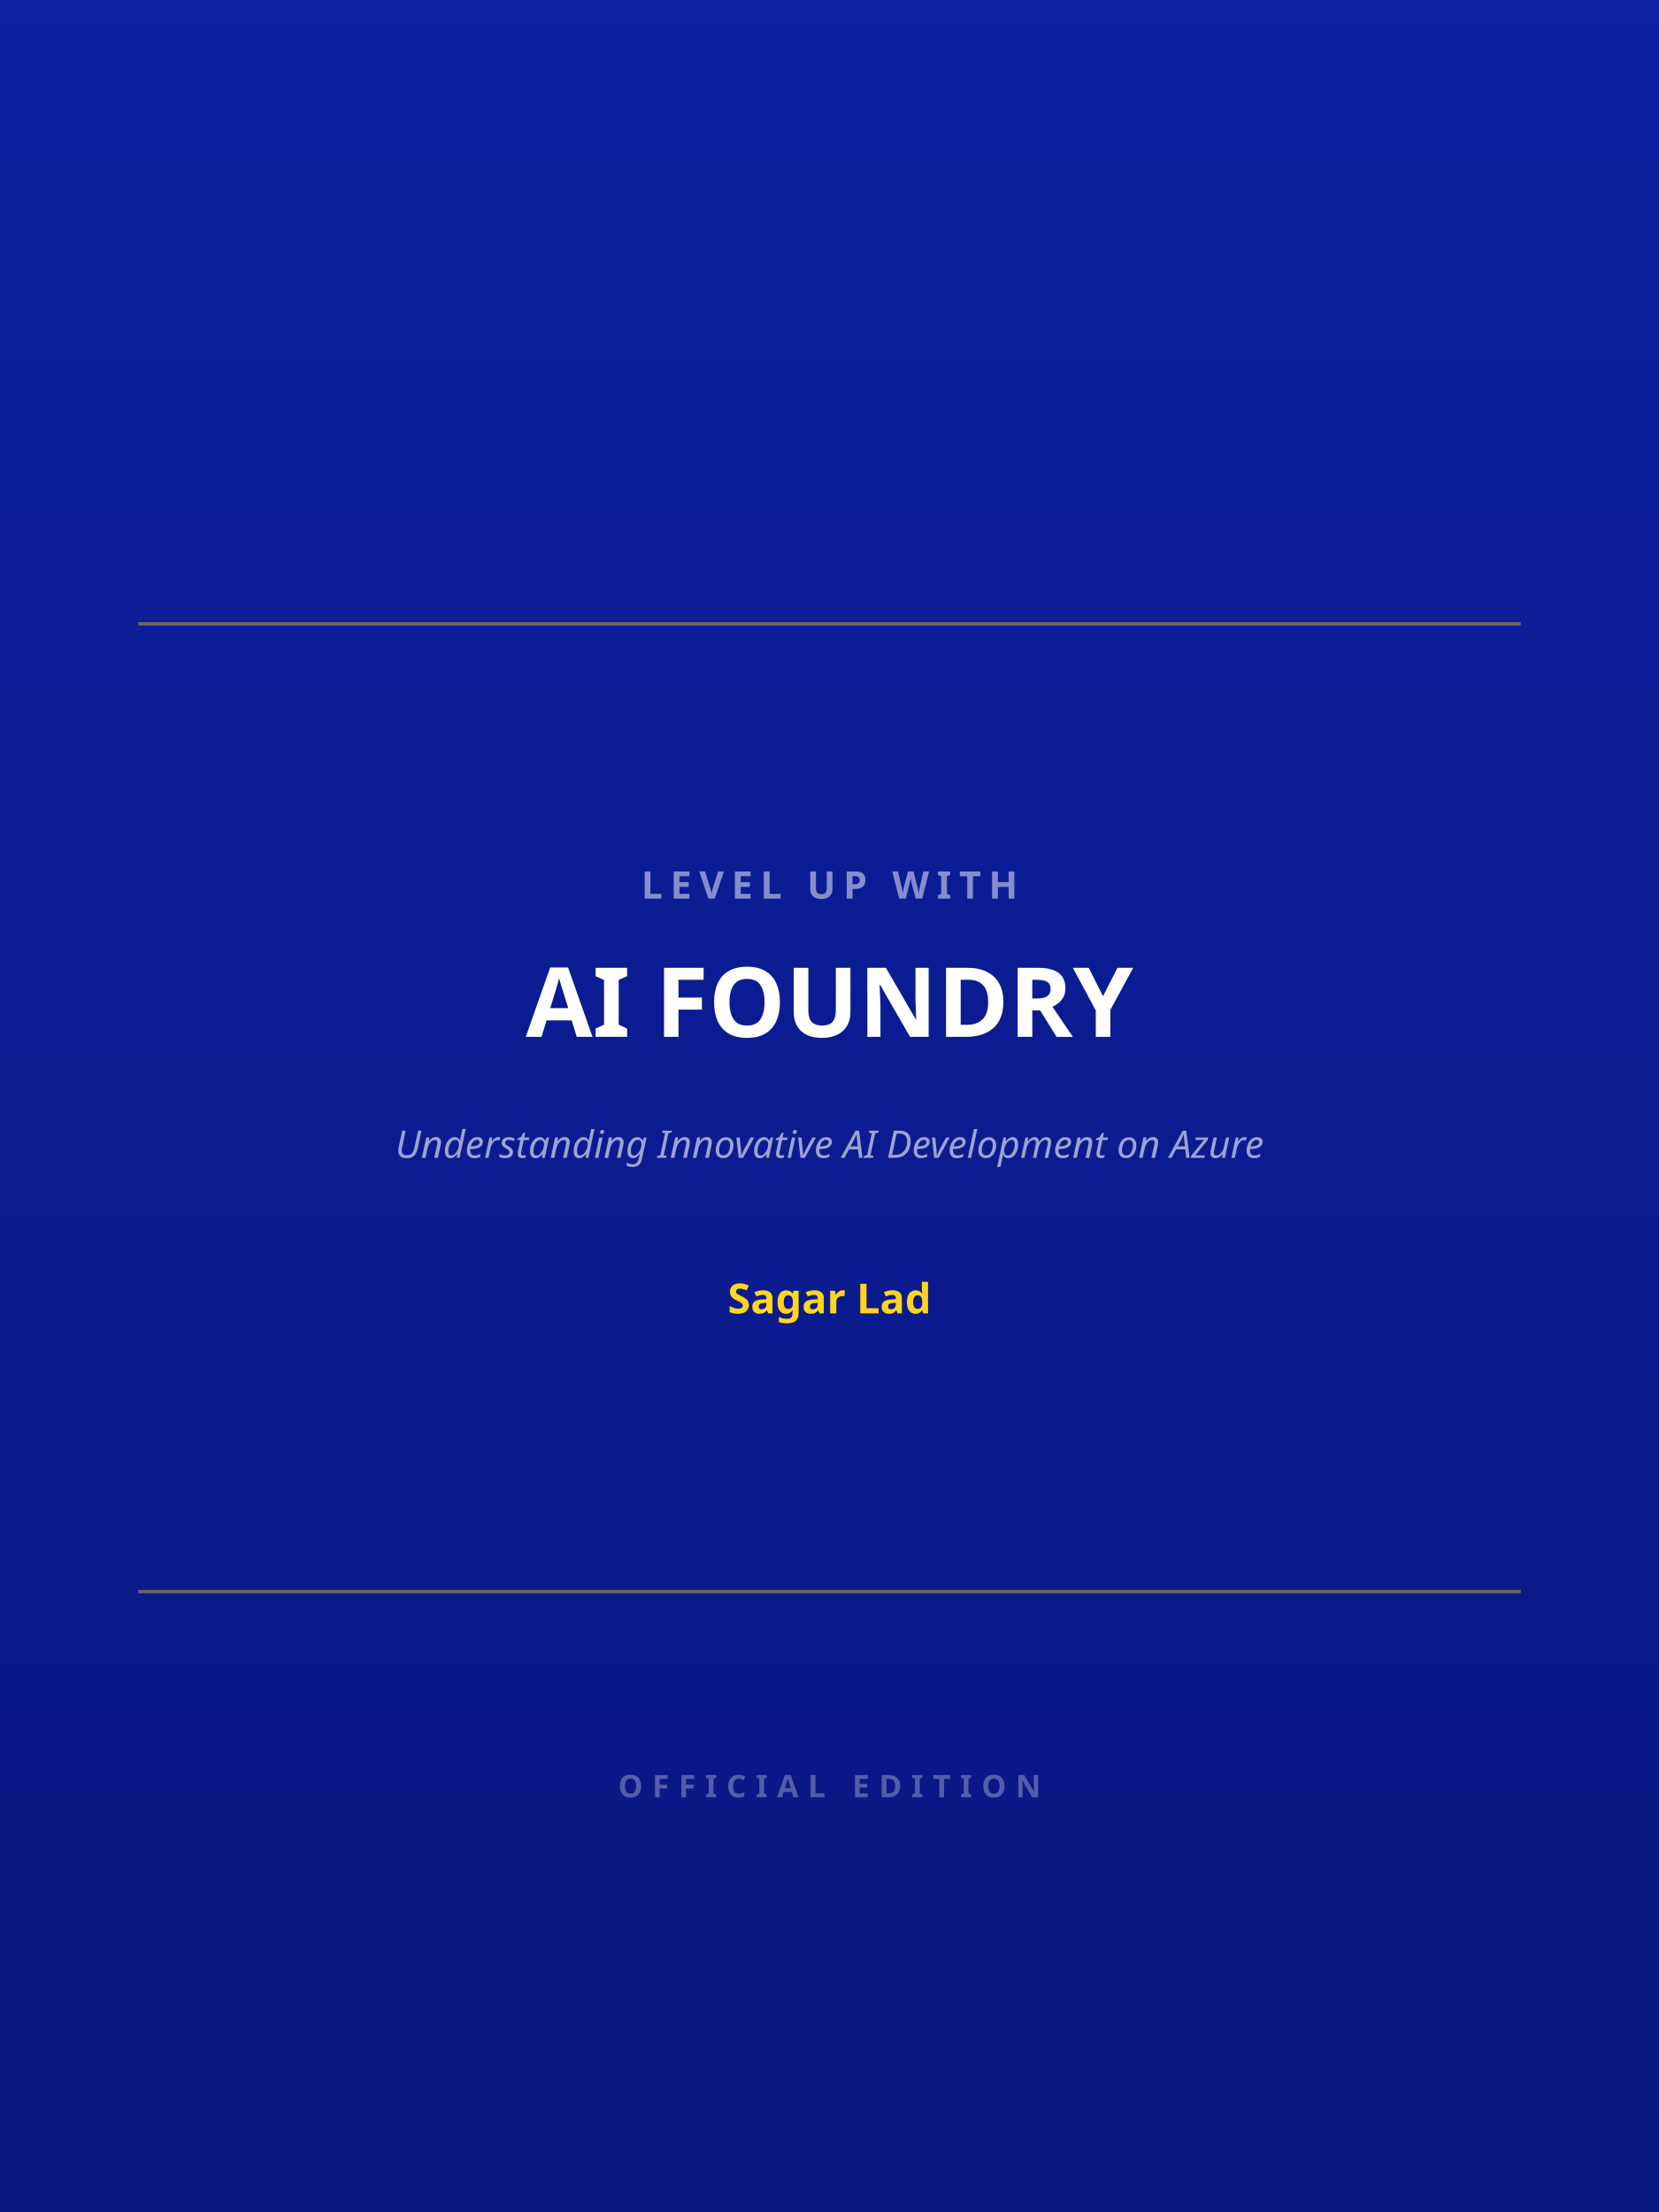
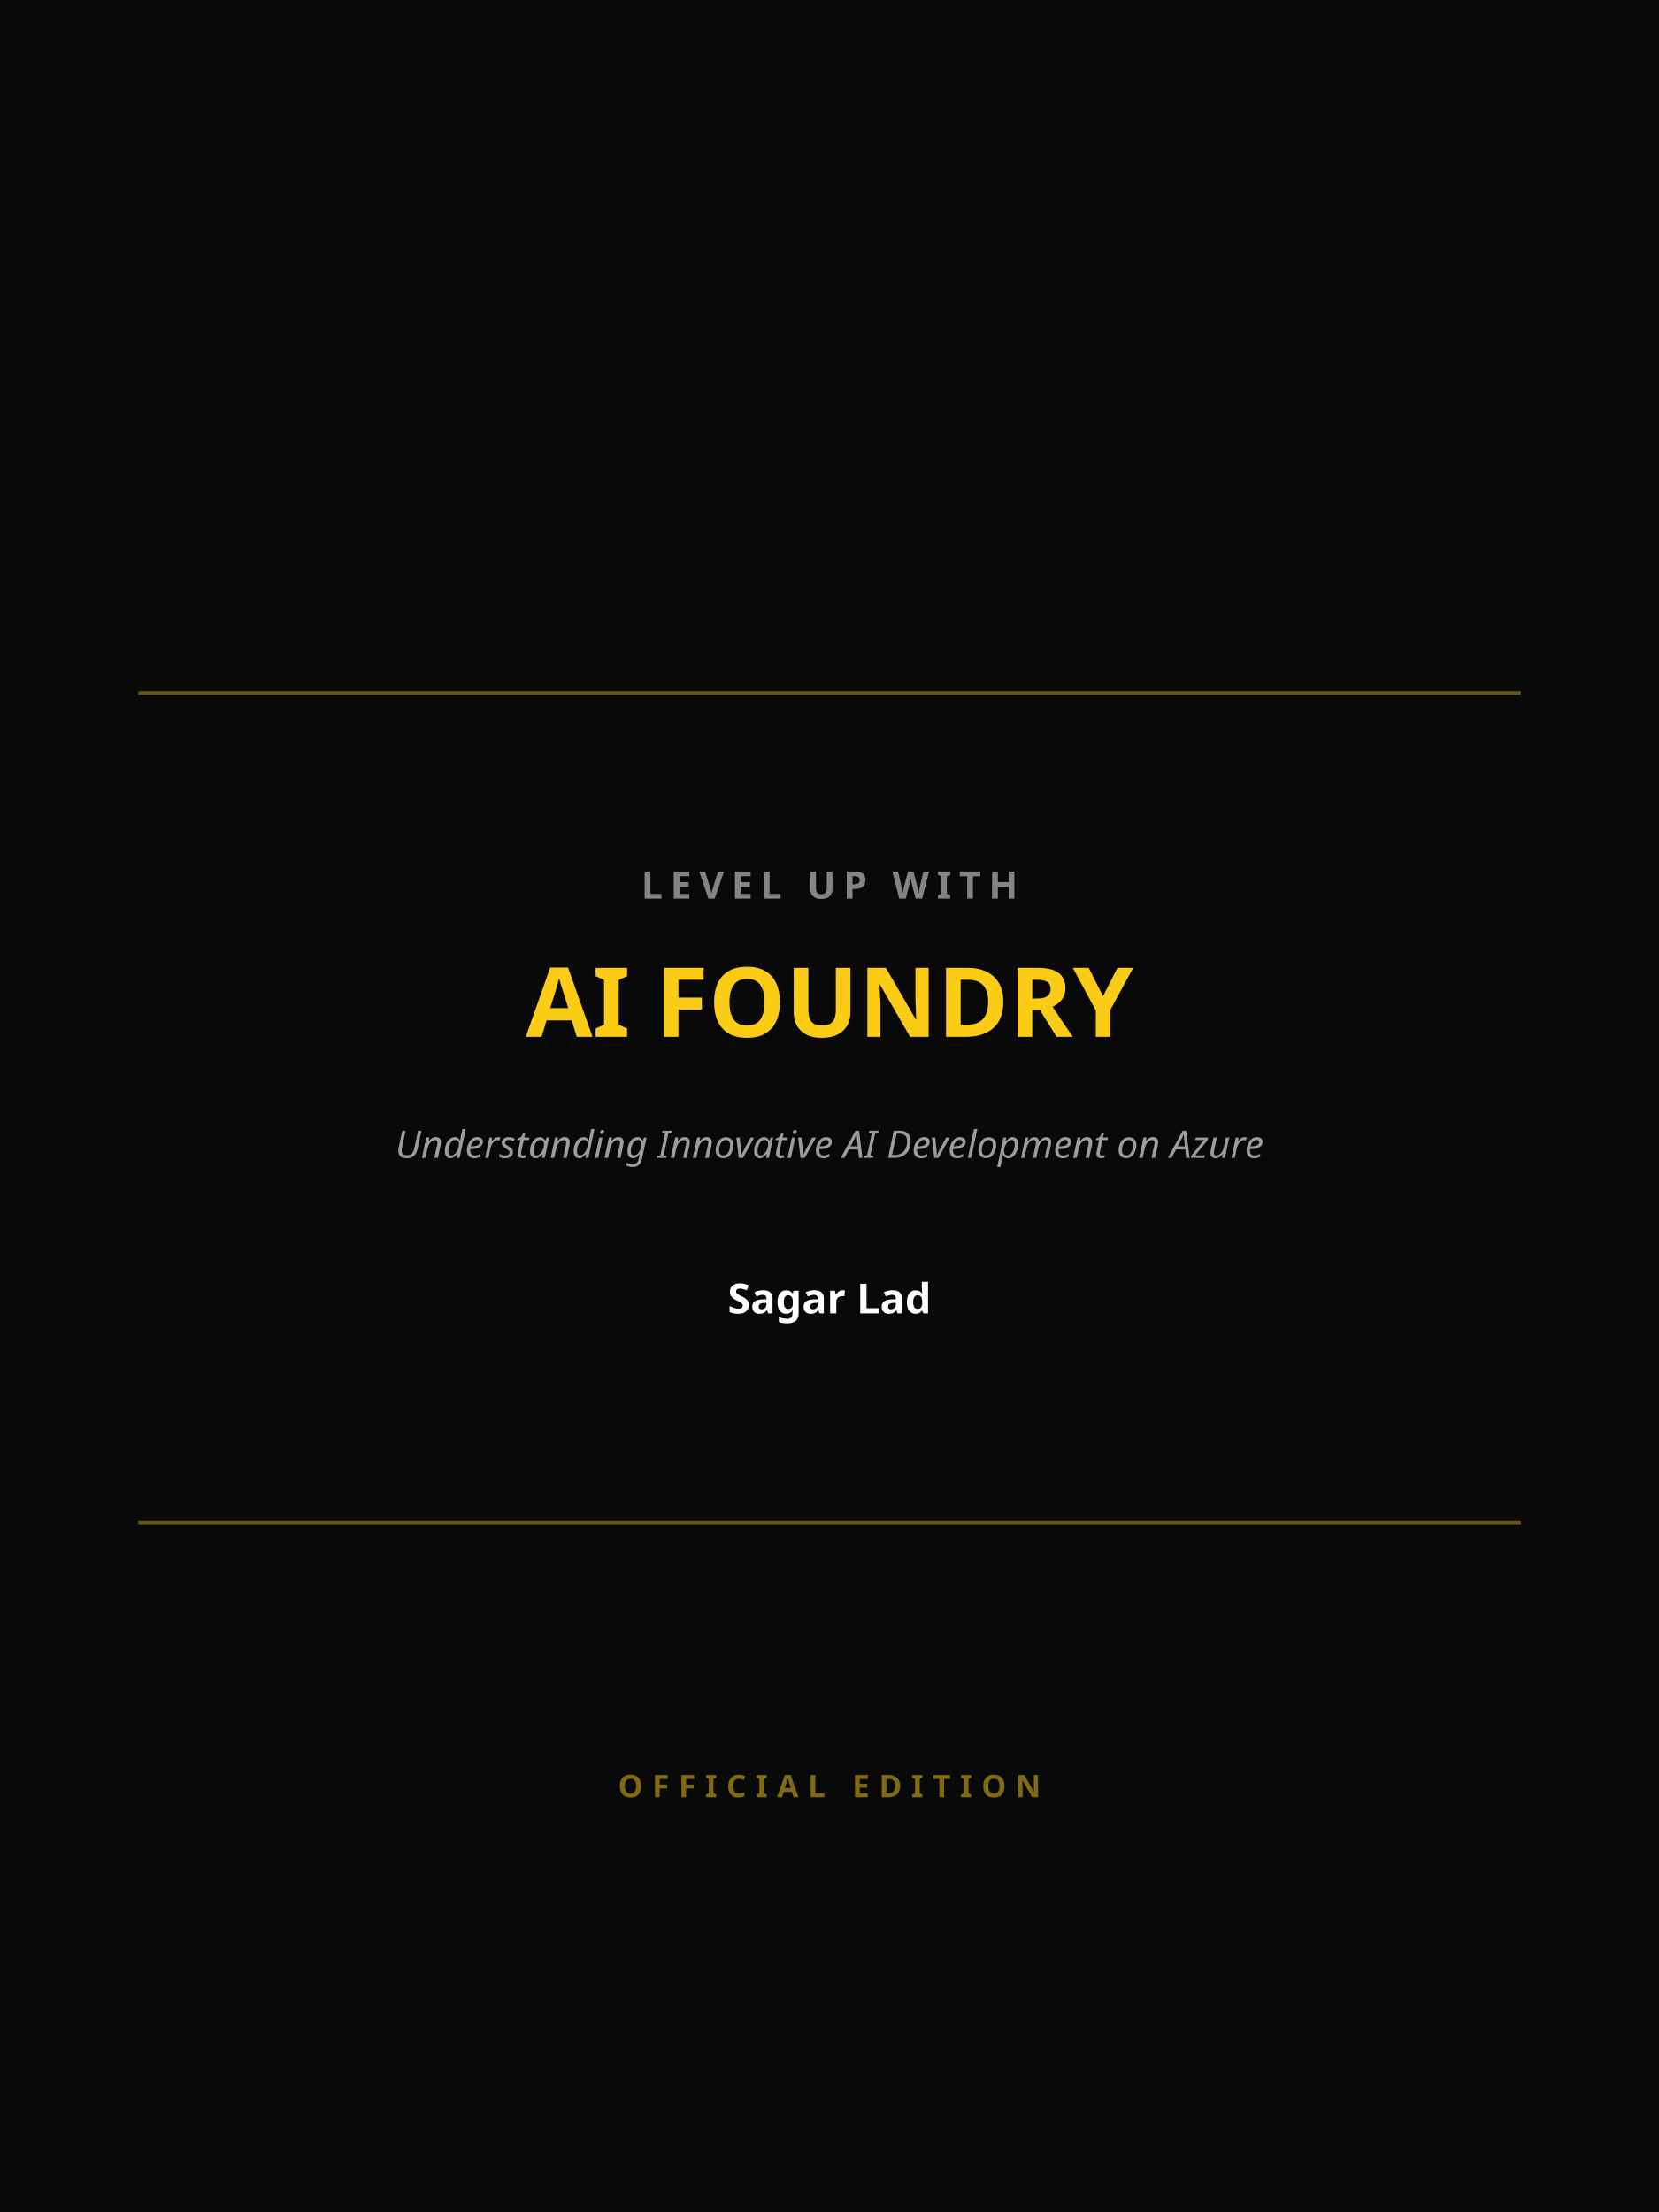
<svg xmlns="http://www.w3.org/2000/svg" width="480" height="640" viewBox="0 0 480 640">
-   <defs>
-     <linearGradient id="bg" x1="0" y1="0" x2="0" y2="1">
-       <stop offset="0%" stop-color="#0d21a1" />
-       <stop offset="100%" stop-color="#091780" />
-     </linearGradient>
-   </defs>
-   <rect width="480" height="640" fill="url(#bg)" />
-   <rect x="0" y="0" width="480" height="4" fill="none" />
-   <rect x="40" y="180" width="400" height="1" fill="#ffd51d" opacity="0.4" />
-   <rect x="40" y="460" width="400" height="1" fill="#ffd51d" opacity="0.4" />
+   <rect width="480" height="640" fill="#090909" />
+   <rect x="40" y="200" width="400" height="1" fill="#FACC15" opacity="0.4" />
+   <rect x="40" y="440" width="400" height="1" fill="#FACC15" opacity="0.4" />
  <text x="240" y="260" text-anchor="middle" font-family="system-ui, sans-serif" font-size="11" font-weight="600" letter-spacing="0.2em" fill="white" opacity="0.5">LEVEL UP WITH</text>
-   <text x="240" y="300" text-anchor="middle" font-family="system-ui, sans-serif" font-size="28" font-weight="800" fill="white">AI FOUNDRY</text>
+   <text x="240" y="300" text-anchor="middle" font-family="system-ui, sans-serif" font-size="28" font-weight="800" fill="#FACC15">AI FOUNDRY</text>
  <text x="240" y="335" text-anchor="middle" font-family="system-ui, sans-serif" font-size="11" font-style="italic" fill="white" opacity="0.6">Understanding Innovative AI Development on Azure</text>
-   <text x="240" y="380" text-anchor="middle" font-family="system-ui, sans-serif" font-size="12" font-weight="700" fill="#ffd51d">Sagar Lad</text>
-   <text x="240" y="520" text-anchor="middle" font-family="system-ui, sans-serif" font-size="9" font-weight="600" letter-spacing="0.3em" fill="white" opacity="0.3">OFFICIAL EDITION</text>
+   <text x="240" y="380" text-anchor="middle" font-family="system-ui, sans-serif" font-size="12" font-weight="700" fill="white">Sagar Lad</text>
+   <text x="240" y="520" text-anchor="middle" font-family="system-ui, sans-serif" font-size="9" font-weight="600" letter-spacing="0.3em" fill="#FACC15" opacity="0.5">OFFICIAL EDITION</text>
</svg>
